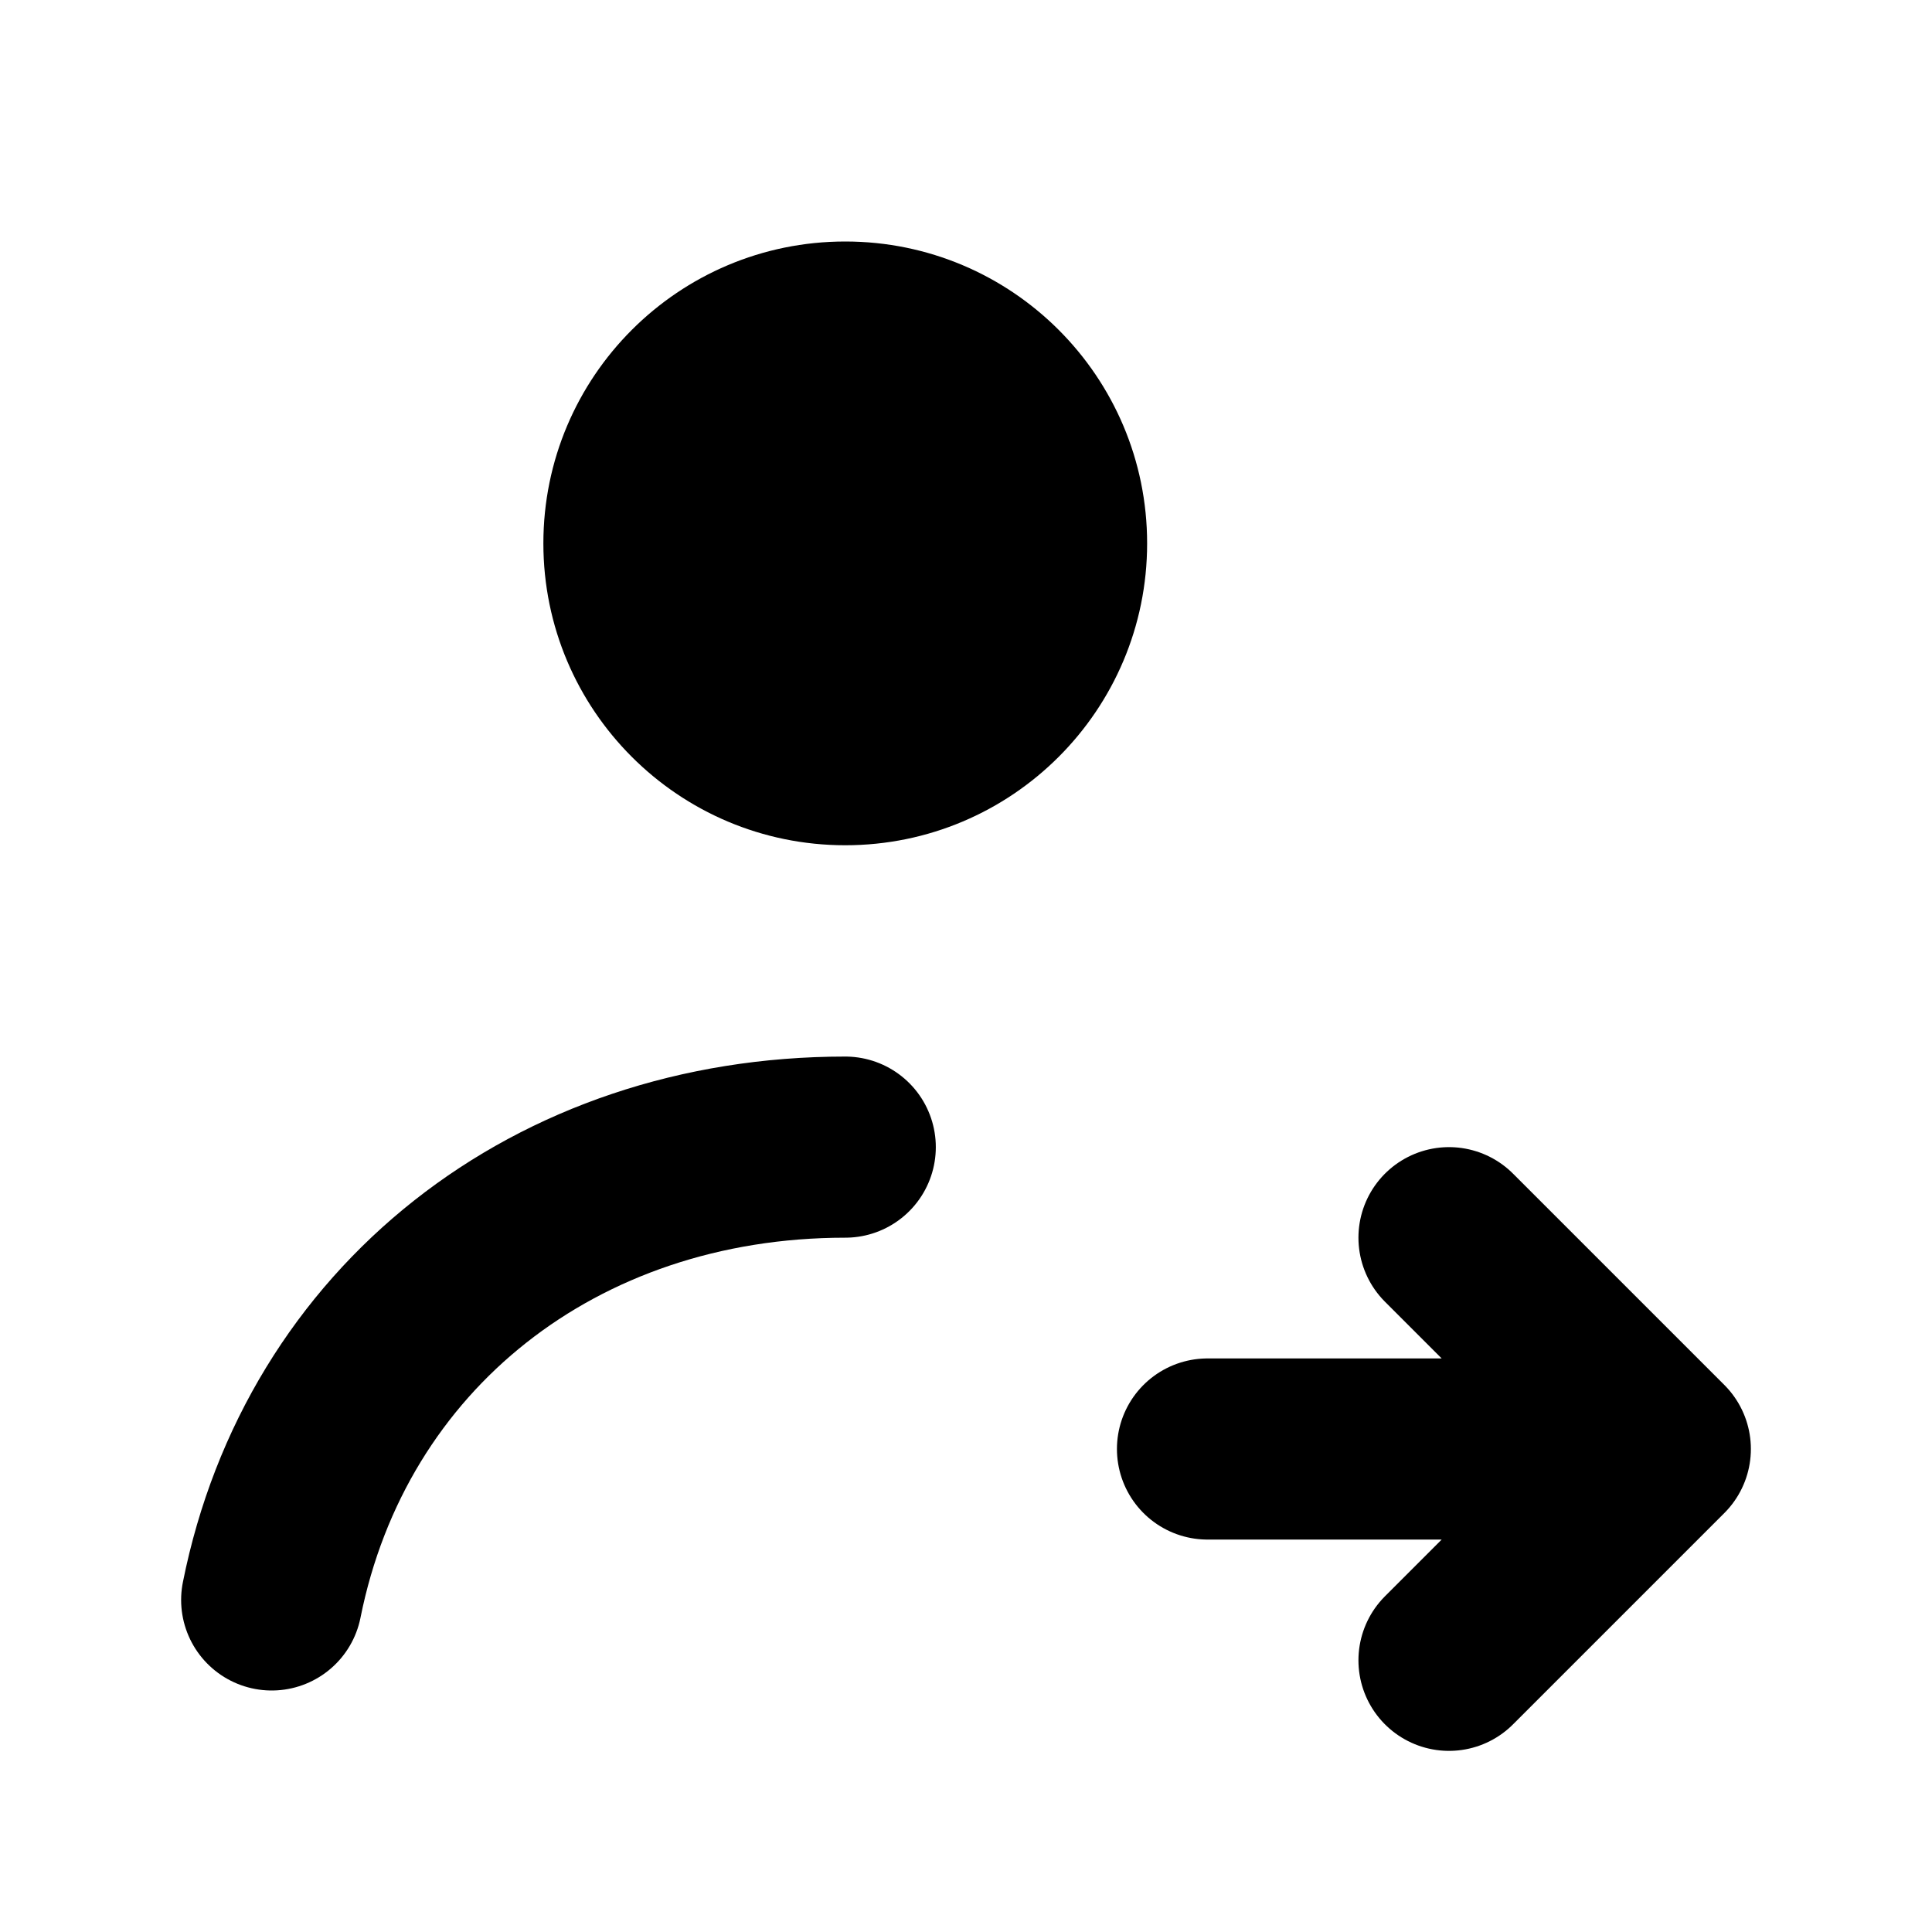
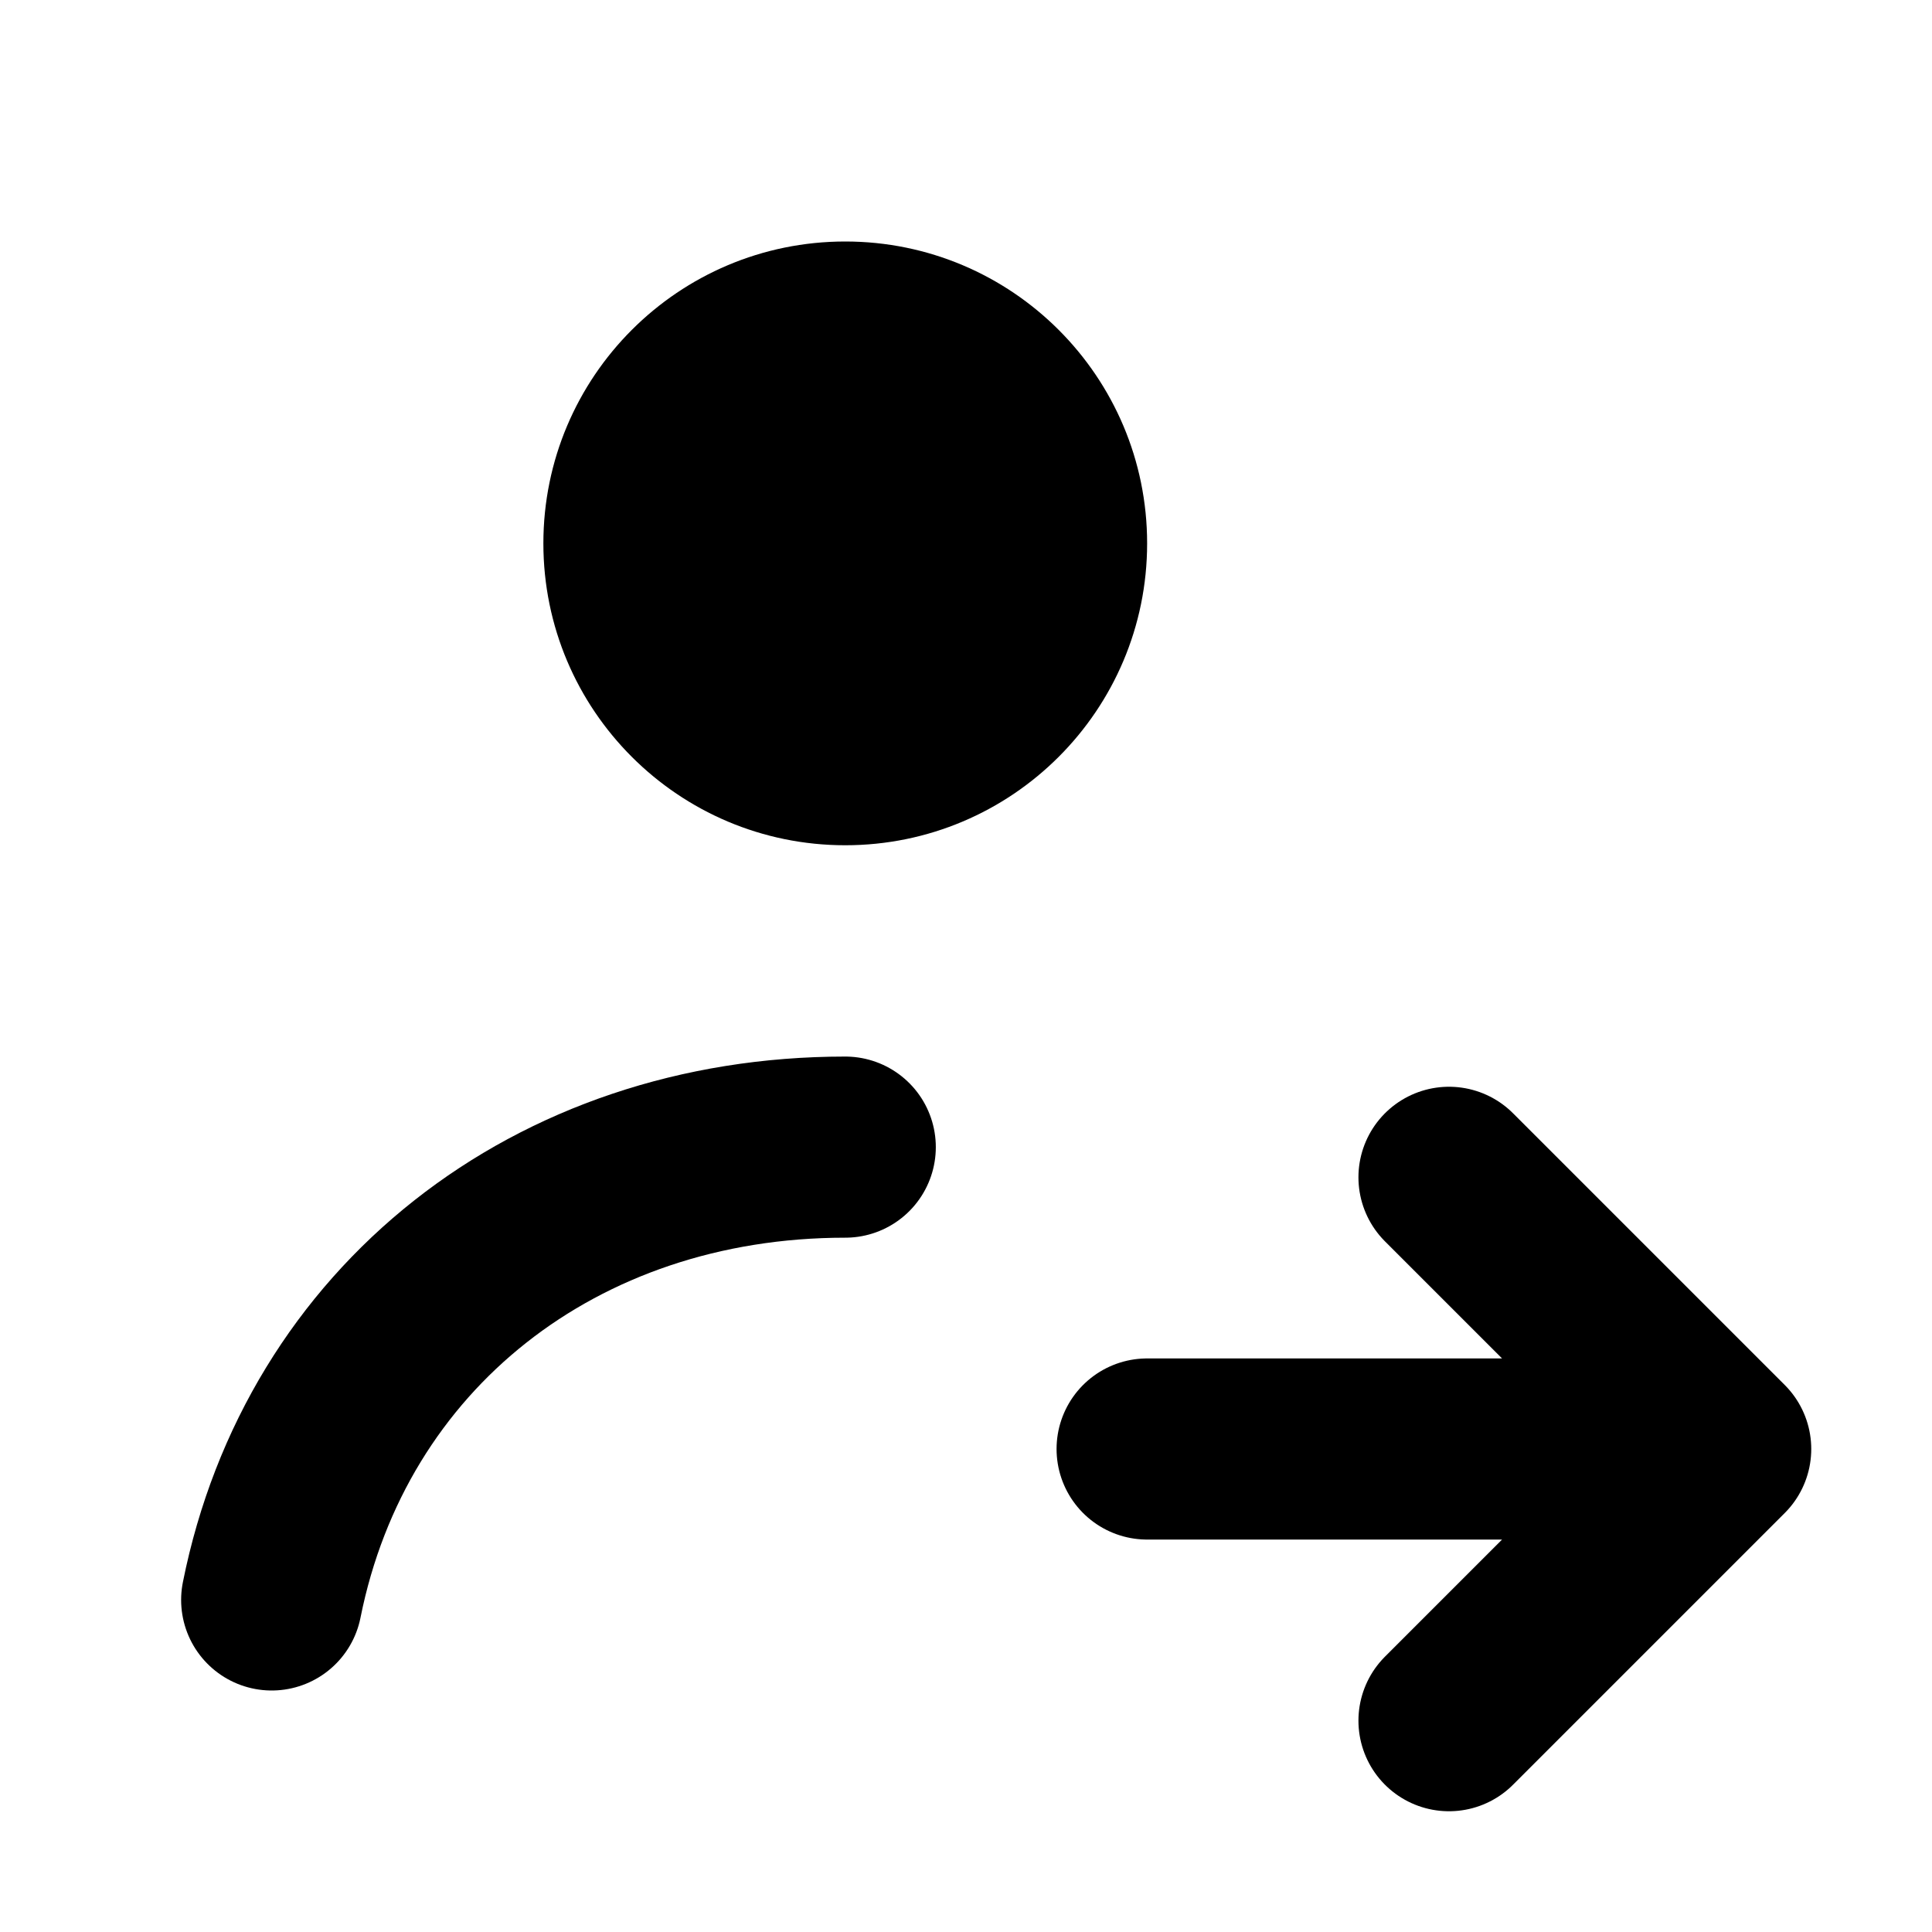
<svg xmlns="http://www.w3.org/2000/svg" viewBox="0 0 16 16" fill="none" stroke="currentColor" stroke-width="1.5" stroke-linecap="round" stroke-linejoin="round">
  <circle cx="7" cy="4.5" r="2.5" fill="currentColor" stroke="none" />
  <path d="M2.25 13.25c.45-2.25 2.35-3.75 4.75-3.75" />
-   <path d="M10 12h3.75M12 10.25 13.75 12 12 13.75" />
+   <path d="M9.5 12h4.75M12 9.75 14.25 12 12 14.25" />
</svg>
